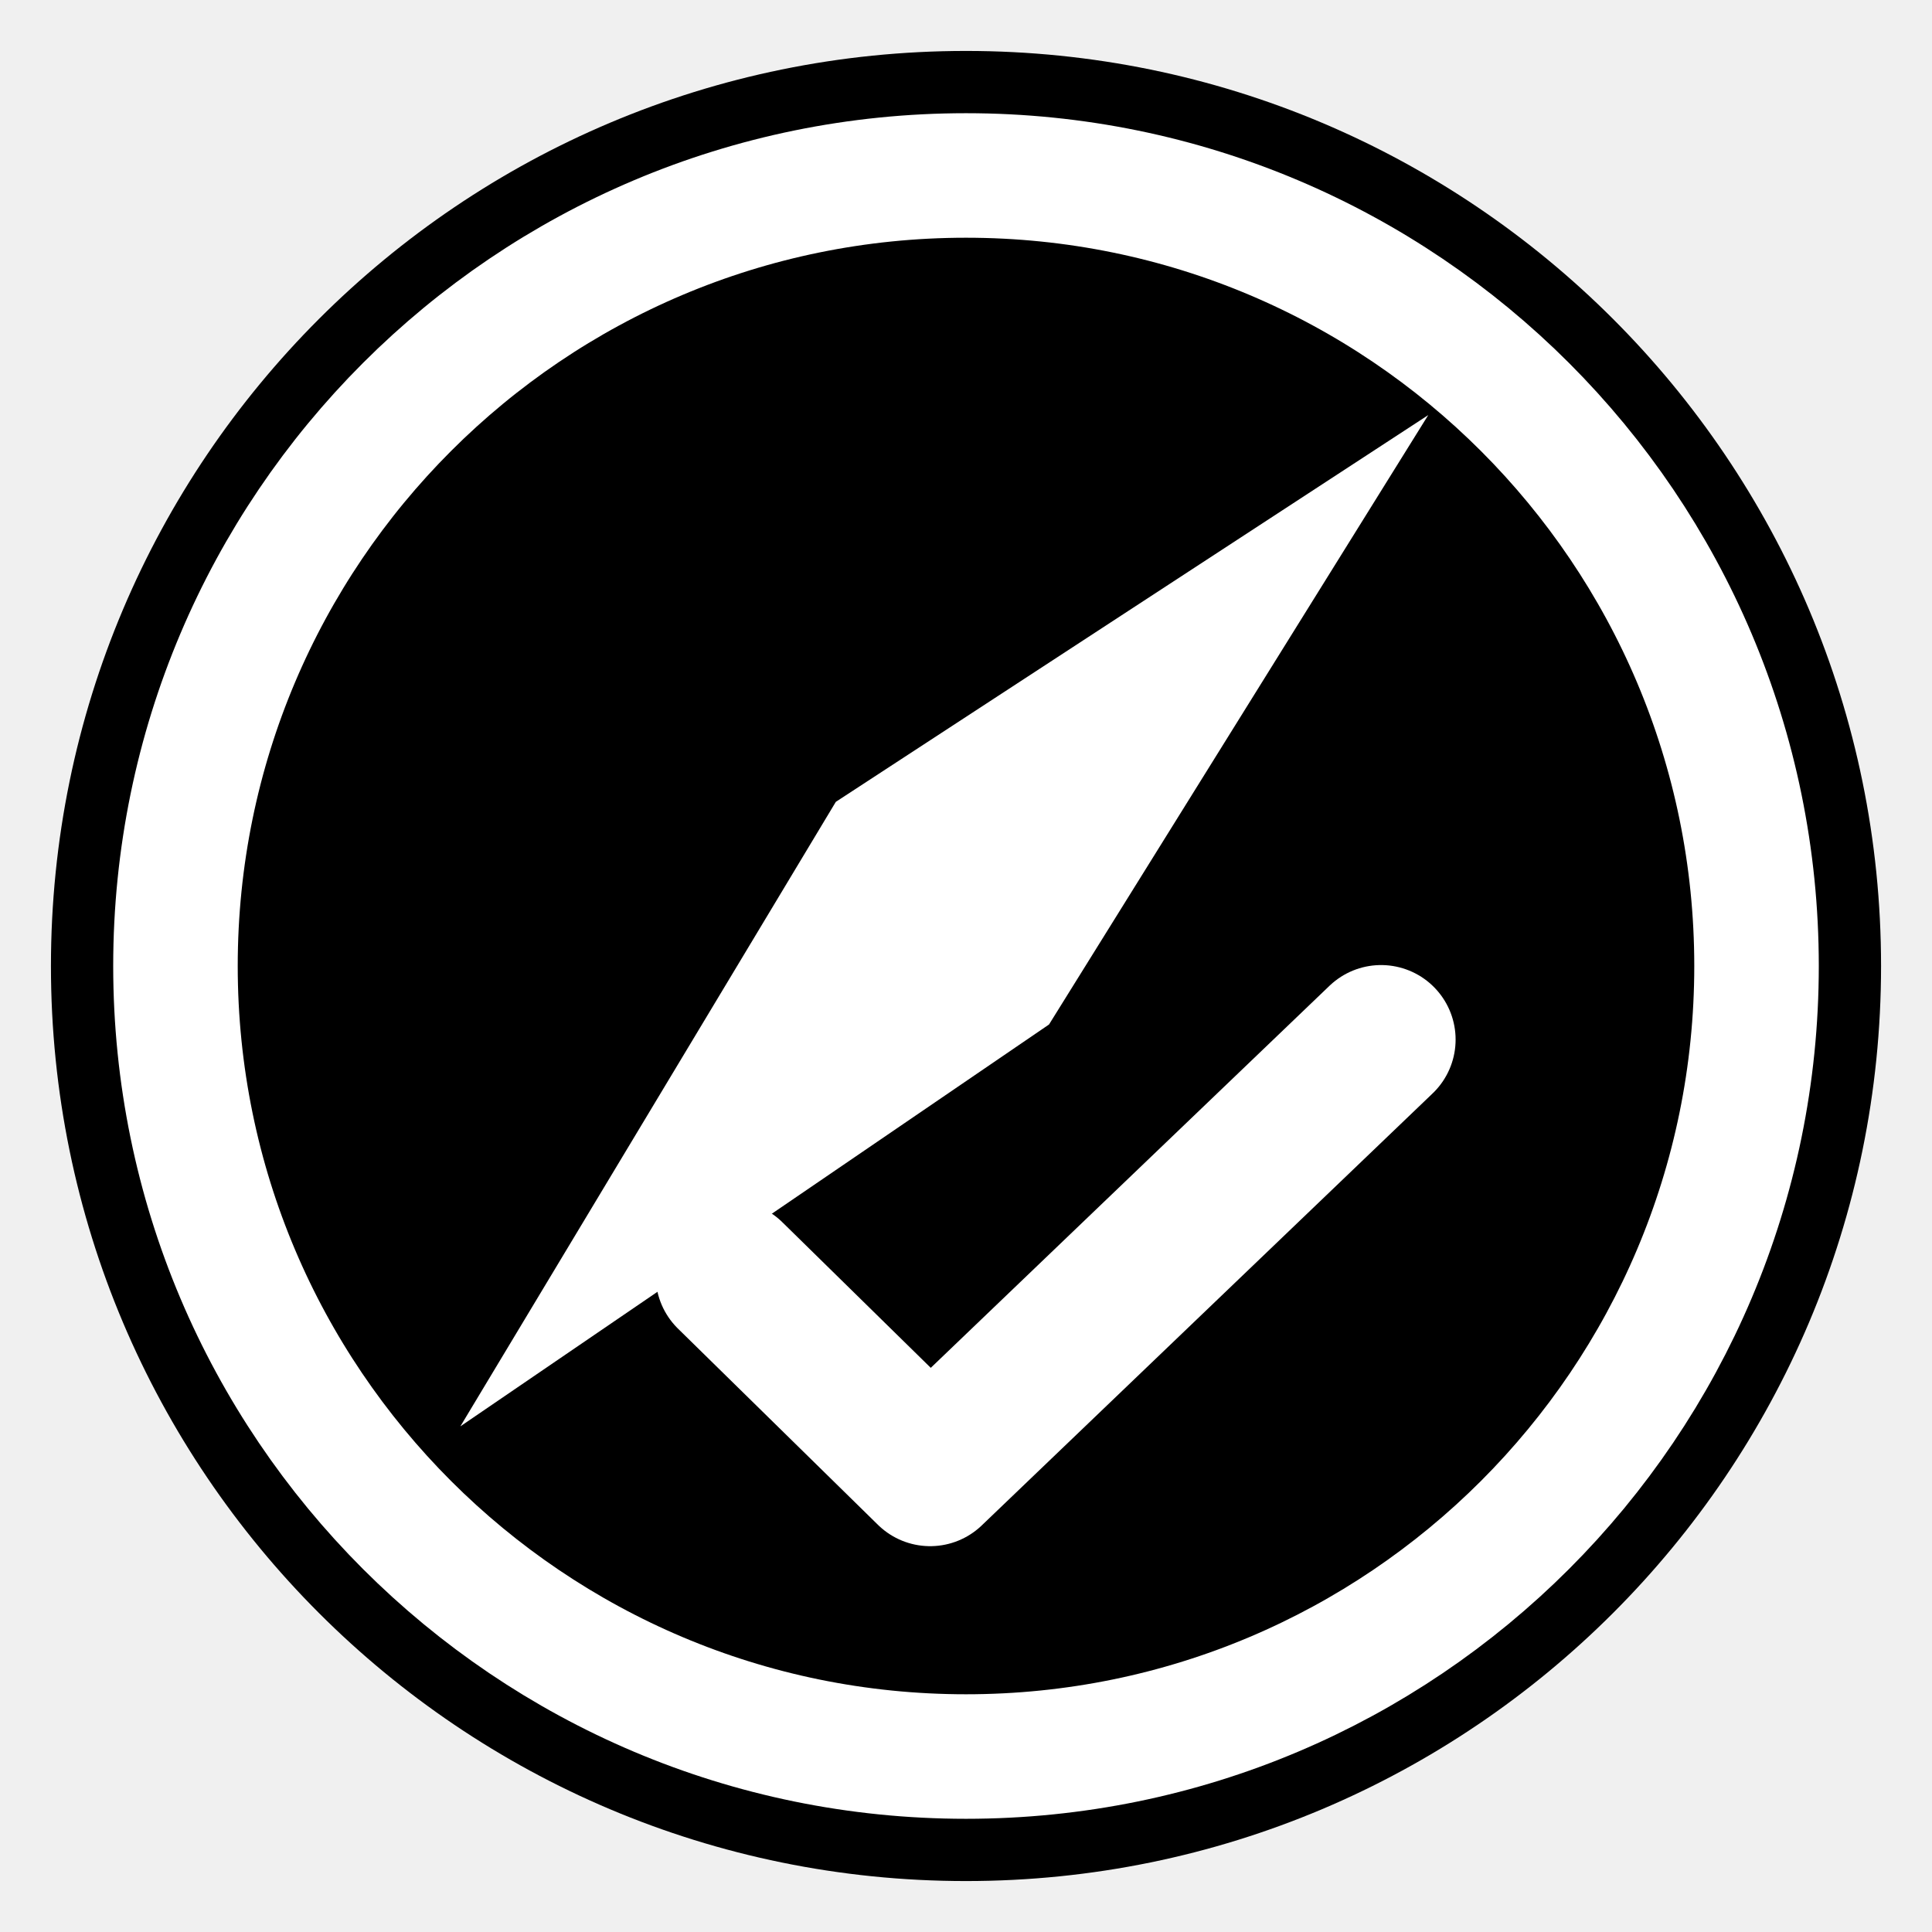
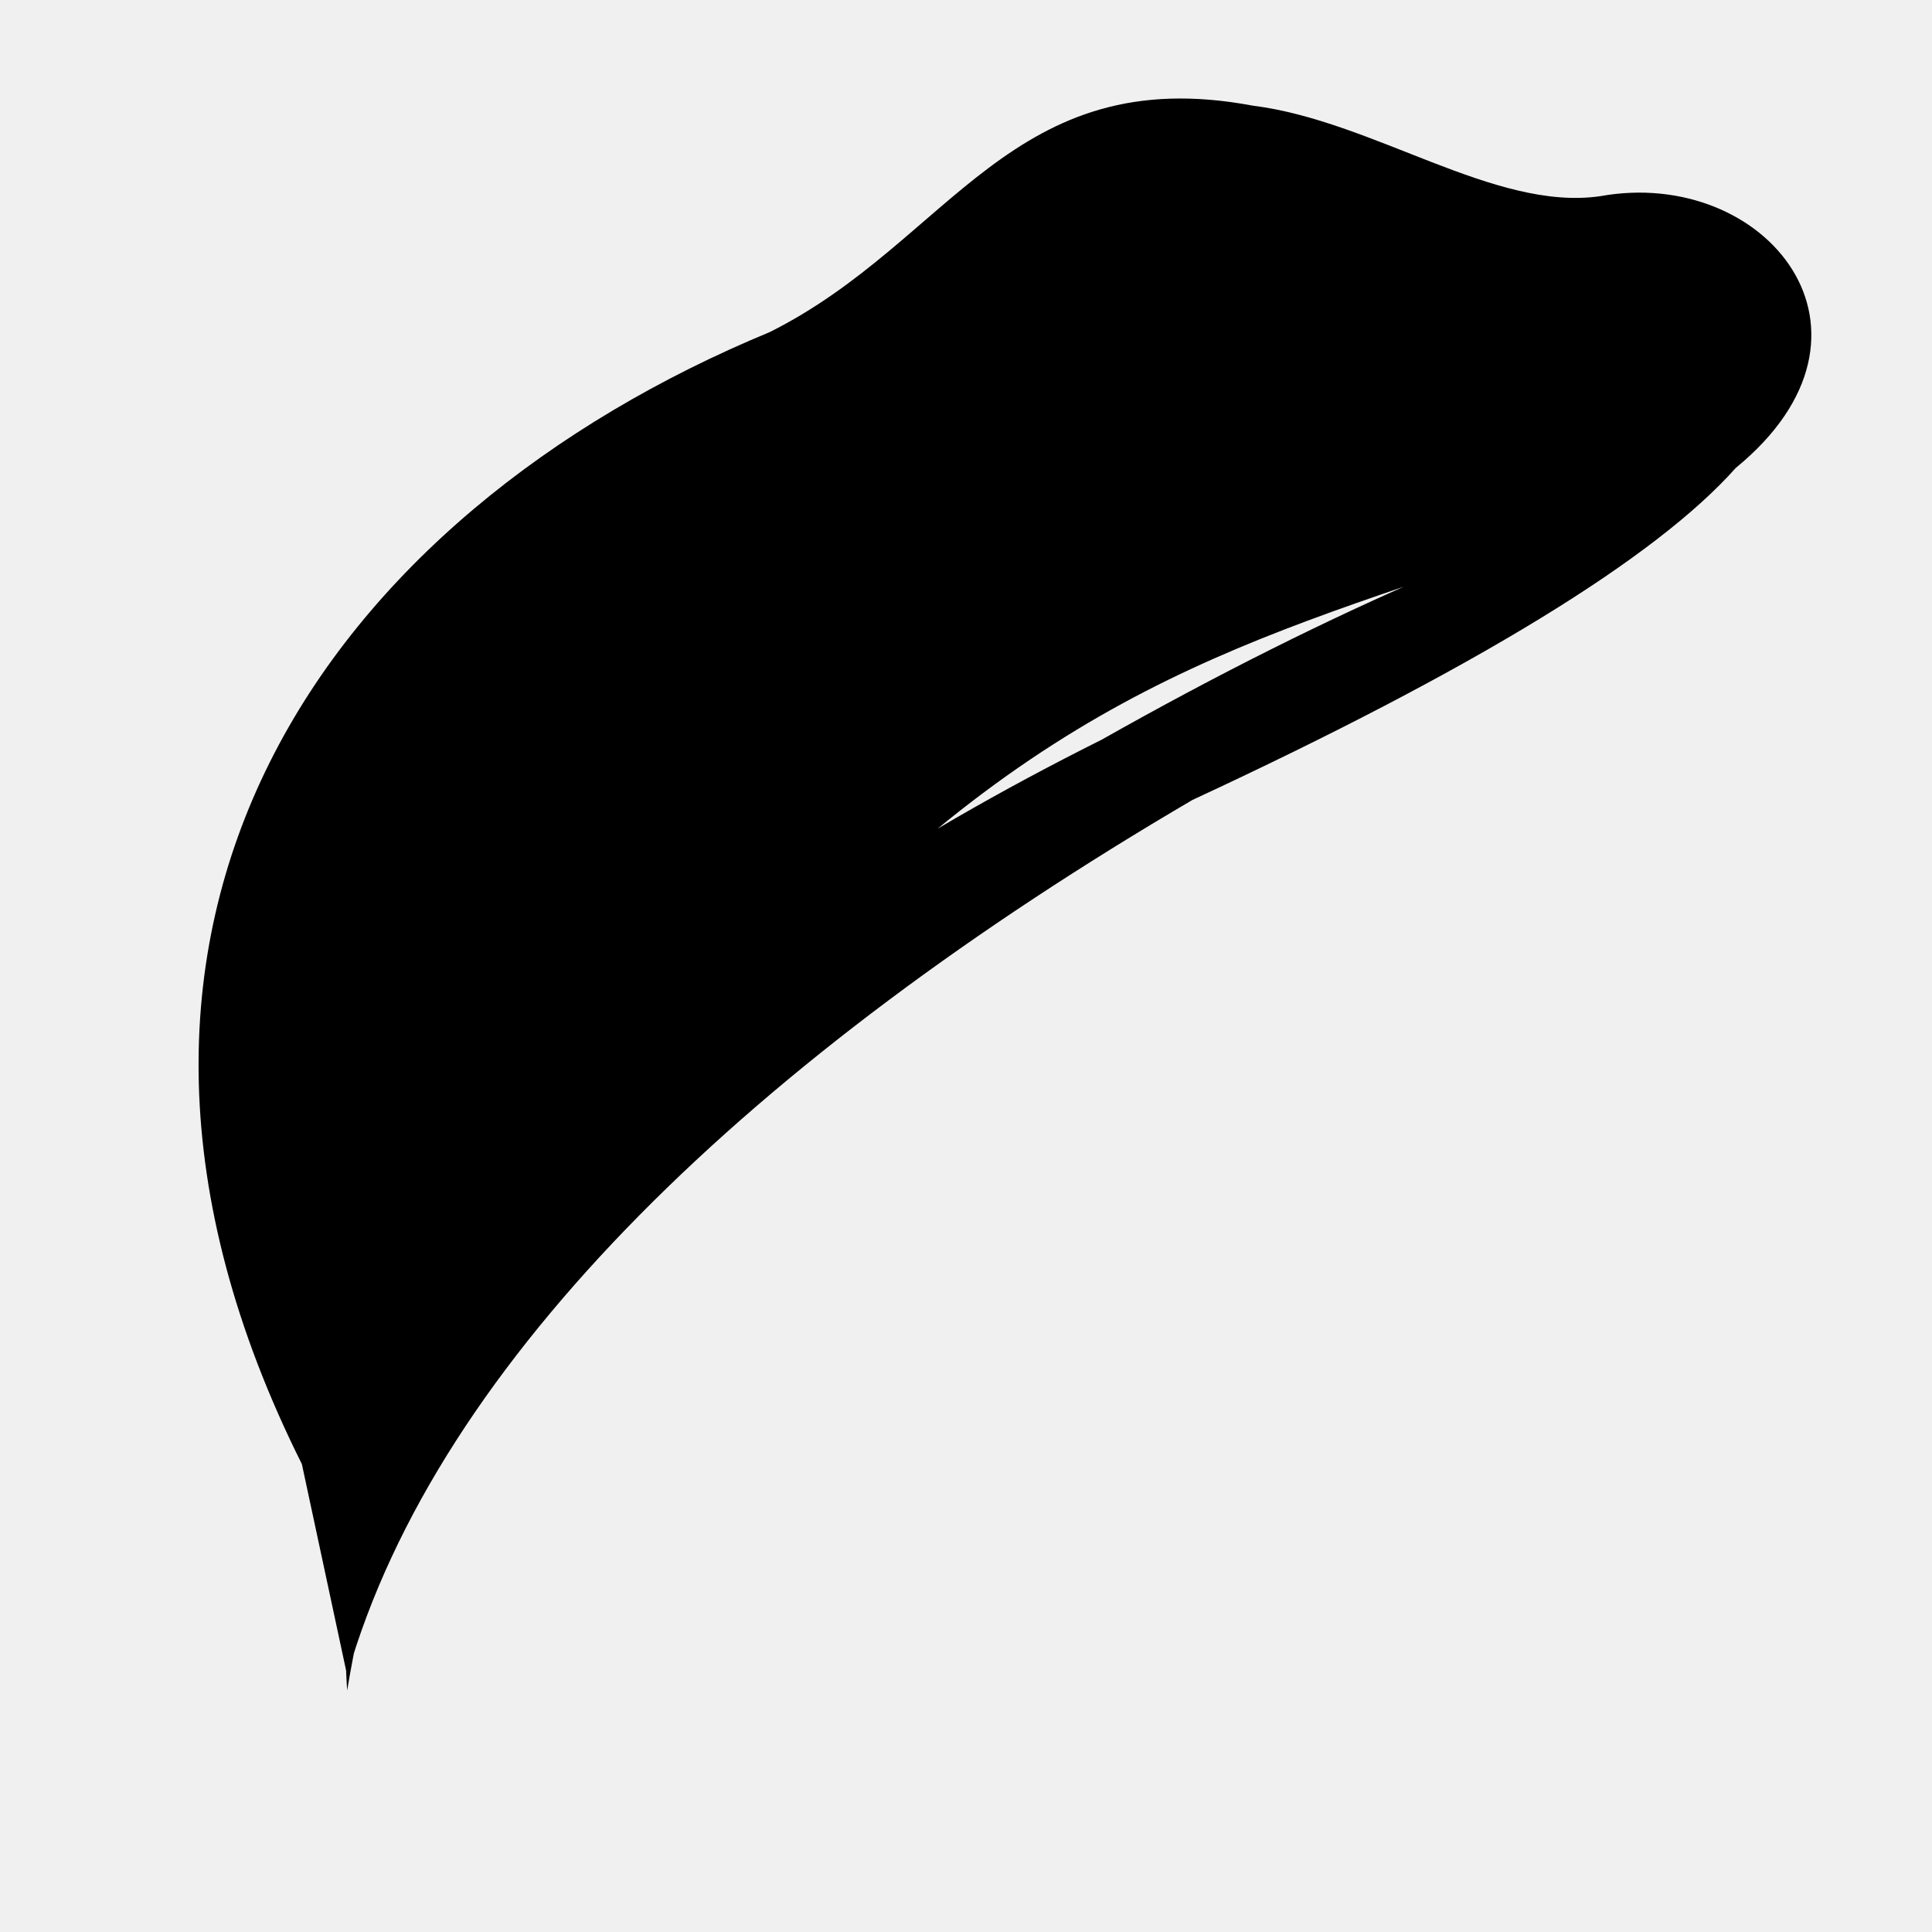
- <svg xmlns="http://www.w3.org/2000/svg" viewBox="0 0 1024 1024">
-   <circle cx="512" cy="512" r="485" fill="#000" />
-   <circle cx="512" cy="512" r="419" fill="none" stroke="#FFF" stroke-width="66" />
-   <path d="M443 425 L757 220 L556 543 L244 756 Z" fill="#FFF" />
-   <path d="M387 676 L493 780 L732 551" fill="none" stroke="#FFF" stroke-width="79" stroke-linecap="round" stroke-linejoin="round" />
+ <svg xmlns="http://www.w3.org/2000/svg" viewBox="0 0 128 128">
+   <path fill="#000" d="M20 97 C2 61 22 34 51 22 C63 16 67 4 83 7 C91 8 99 14 106 13 C117 11 126 22 115 31 C93 40 79 41 62 55 C39 74 27 88 23 112 C21 82 47 62 73 49 Q96 36 115 31 Q107 40 79 53 C50 70 29 90 23 111Z" />
</svg>
